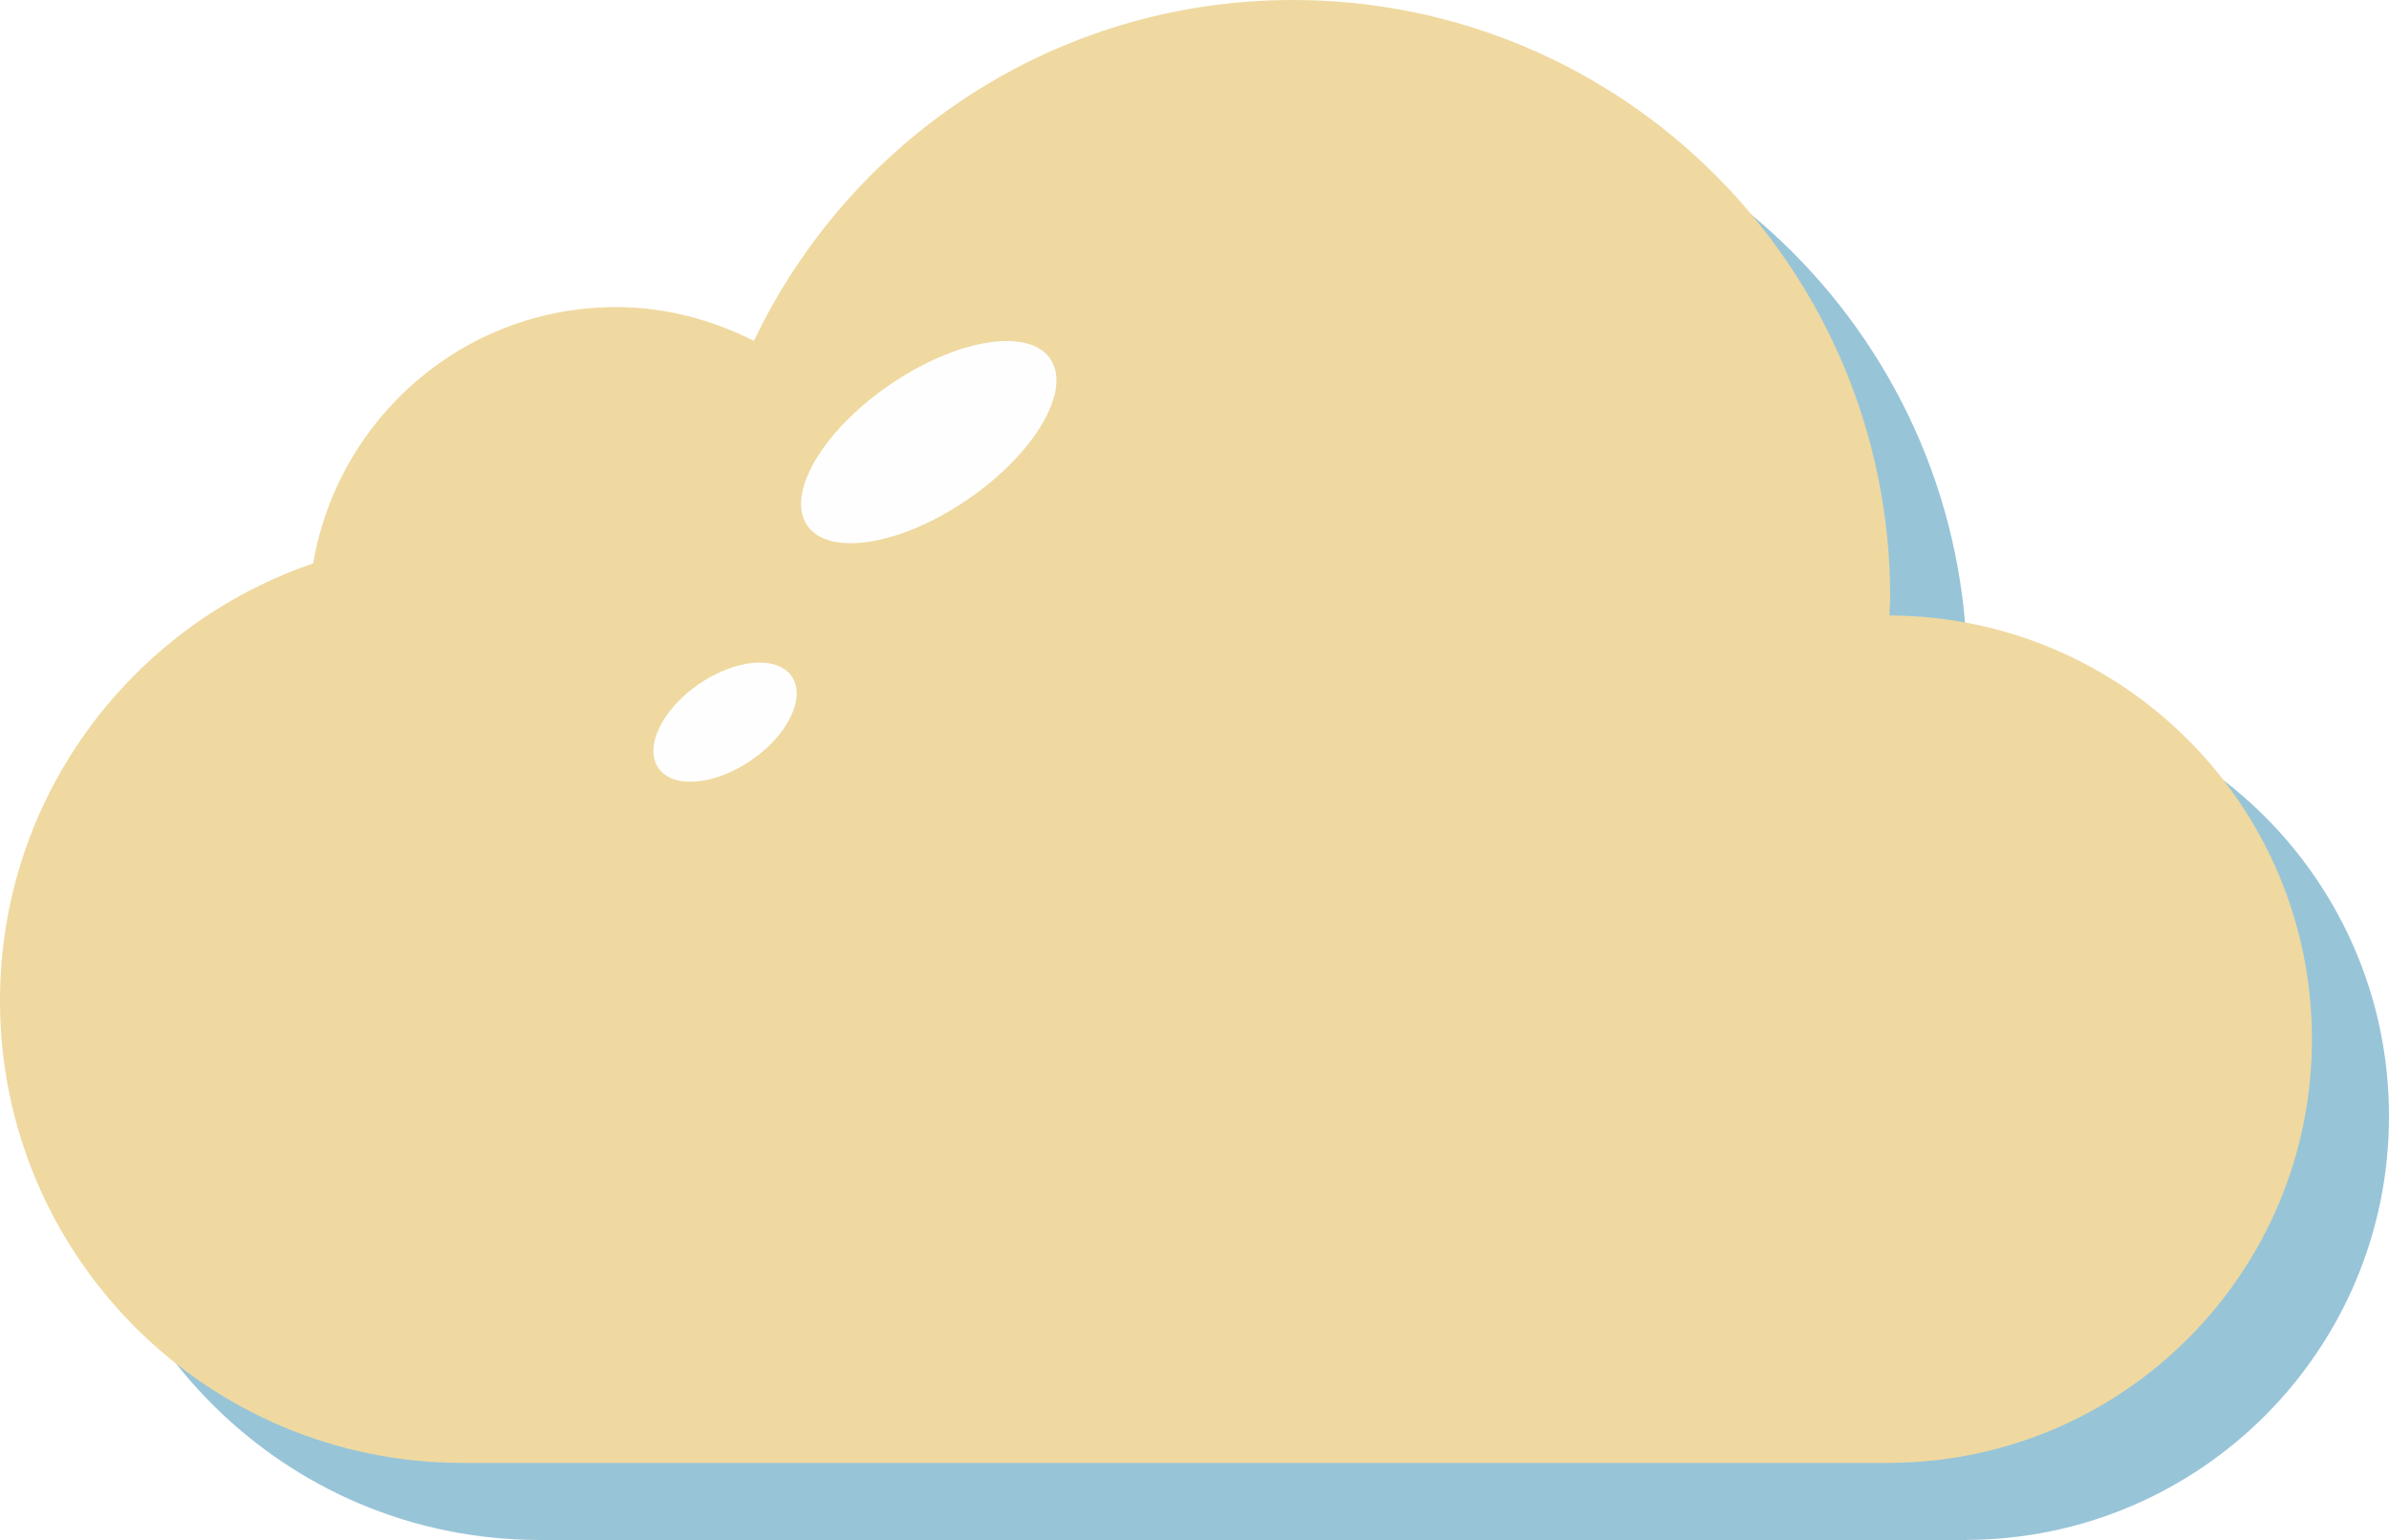
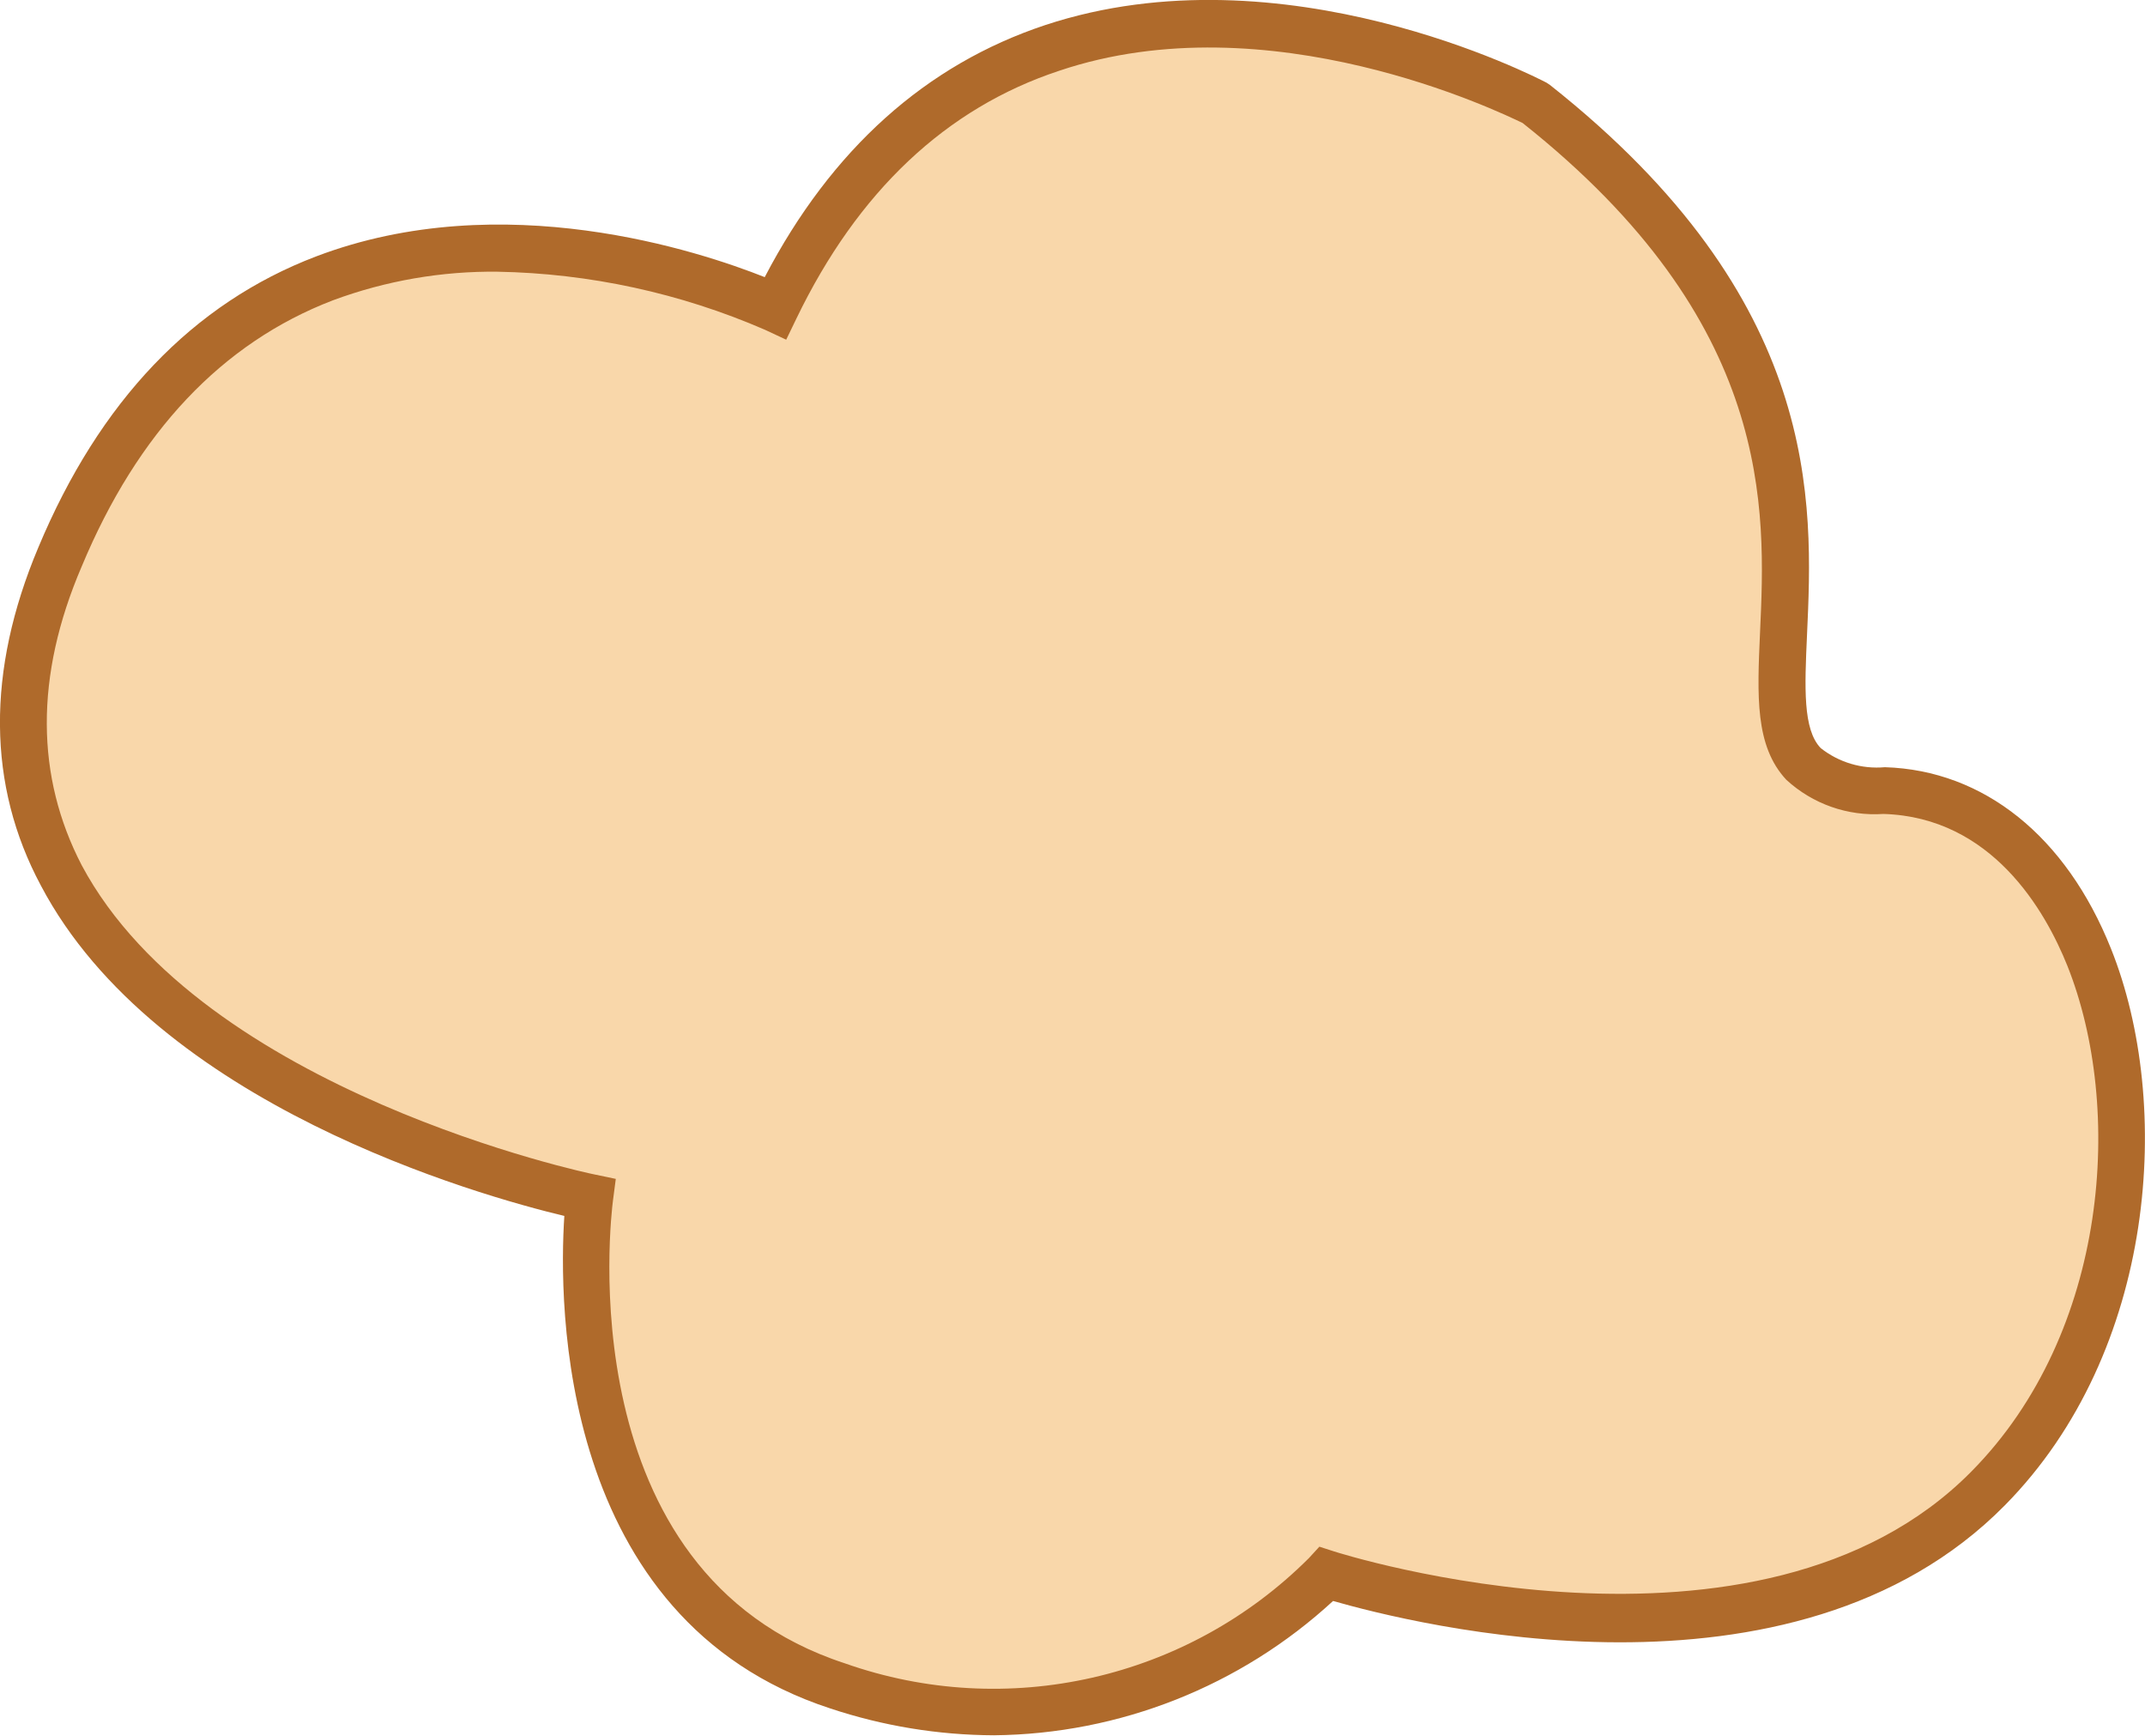
- <svg xmlns="http://www.w3.org/2000/svg" fill="none" version="1.1" width="129.158" height="83.28" viewBox="0 0 129.158 83.28">
-   <g style="mix-blend-mode:passthrough">
-     <g>
-       <path d="M106.309,37.451C106.317,37.121,106.357,36.795,106.357,36.462C106.357,18.626,91.899,4.167,74.063,4.167C61.195,4.167,50.118,11.712,44.926,22.601C42.675,21.47,40.173,20.774,37.483,20.774C29.238,20.774,22.438,26.773,21.099,34.635C11.255,37.996,4.167,47.303,4.167,58.282C4.167,72.081,15.353,83.268,29.149,83.28C29.149,83.28,106.358,83.28,106.358,83.28C106.358,83.28,106.358,83.276,106.358,83.276C118.965,83.211,129.158,72.98,129.158,60.365C129.158,47.726,118.936,37.487,106.309,37.451C106.309,37.451,106.309,37.451,106.309,37.451Z" fill="#98C4D8" fill-opacity="1" />
-     </g>
-     <g>
-       <path d="M102.142,33.284C102.15,32.954,102.19,32.628,102.19,32.295C102.19,14.459,87.732,0,69.896,0C57.028,0,45.951,7.544,40.759,18.434C38.509,17.303,36.006,16.607,33.316,16.607C25.072,16.607,18.271,22.605,16.932,30.468C7.089,33.829,0,43.135,0,54.115C0,67.914,11.187,79.101,24.982,79.113C24.982,79.113,102.191,79.113,102.191,79.113C102.191,79.113,102.191,79.109,102.191,79.109C114.798,79.044,124.992,68.813,124.992,56.198C124.991,43.559,114.769,33.32,102.142,33.284C102.142,33.284,102.142,33.284,102.142,33.284Z" fill="#EFD9A0" fill-opacity="1" />
-     </g>
-     <g>
-       <path d="M43.644,28.42C44.816,30.127,48.707,29.491,52.333,27C55.96,24.509,57.95,21.106,56.777,19.399C55.605,17.693,51.715,18.329,48.088,20.82C44.461,23.311,42.472,26.714,43.644,28.42C43.644,28.42,43.644,28.42,43.644,28.42Z" fill="#FEFEFE" fill-opacity="1" />
-     </g>
-     <g>
-       <path d="M35.594,41.531C36.375,42.669,38.623,42.482,40.614,41.115C42.605,39.747,43.586,37.716,42.804,36.578C42.023,35.44,39.775,35.627,37.784,36.994C35.793,38.362,34.812,40.393,35.594,41.531C35.594,41.531,35.594,41.531,35.594,41.531Z" fill="#FEFEFE" fill-opacity="1" />
+ <svg xmlns="http://www.w3.org/2000/svg" viewBox="0 0 90.88 73.51">
+   <defs>
+     <style>.cls-1{fill:#f9d7aa;fill-rule:evenodd;}.cls-2{fill:#af6a2b;}</style>
+   </defs>
+   <g id="图层_2" data-name="图层 2">
+     <g id="图层_3" data-name="图层 3">
+       <path class="cls-1" d="M65.06,4.39S42.7-7.39,32.83,13c0,0-21.58-10.25-30.29,10.55S25,50.73,25,50.73s-2.21,16.54,10.5,20.69A20.07,20.07,0,0,0,56.2,66.69s18.48,6,28-3.62,6.36-29.24-4.4-29.56S84.36,19.64,65.06,4.39Z" />
+       <path class="cls-2" d="M42.11,73.51a22.25,22.25,0,0,1-6.94-1.14c-11.56-3.78-11.5-17.21-11.26-20.86-3.63-.87-17.29-4.71-22.18-14C-.54,33.27-.58,28.43,1.62,23.2,4.21,17,8.17,12.85,13.4,10.86c7.9-3,16.25-.21,19,.88,2.83-5.42,6.83-9,11.89-10.68C54.38-2.27,65.07,3.27,65.52,3.5l.15.1c11.53,9.12,11.15,17.65,10.89,23.3-.1,2.22-.18,4,.58,4.79a3.83,3.83,0,0,0,2.72.81c4.19.13,7.68,2.93,9.58,7.69,2.63,6.56,1.94,17.06-4.5,23.58-9,9.12-25.13,5-28.46,4.05A21.53,21.53,0,0,1,42.11,73.51Zm-21-62a19.43,19.43,0,0,0-7,1.21C9.41,14.52,5.83,18.31,3.46,24c-2,4.66-1.94,8.91,0,12.65C8.59,46.26,25,49.72,25.18,49.75l.91.19-.12.92c-.08.64-1.94,15.76,9.82,19.6A18.91,18.91,0,0,0,55.46,66l.44-.48.62.2c.18.06,18,5.73,27-3.38,5.85-5.91,6.46-15.45,4.07-21.43-.94-2.34-3.2-6.29-7.79-6.43a5.52,5.52,0,0,1-4.12-1.45c-1.33-1.43-1.23-3.55-1.11-6.24.24-5.23.6-13.13-10.06-21.58C63.55,4.75,53.76,0,44.87,3c-4.78,1.58-8.53,5.11-11.13,10.5l-.43.89-.9-.42A29.82,29.82,0,0,0,21.07,11.51Z" />
    </g>
  </g>
</svg>
